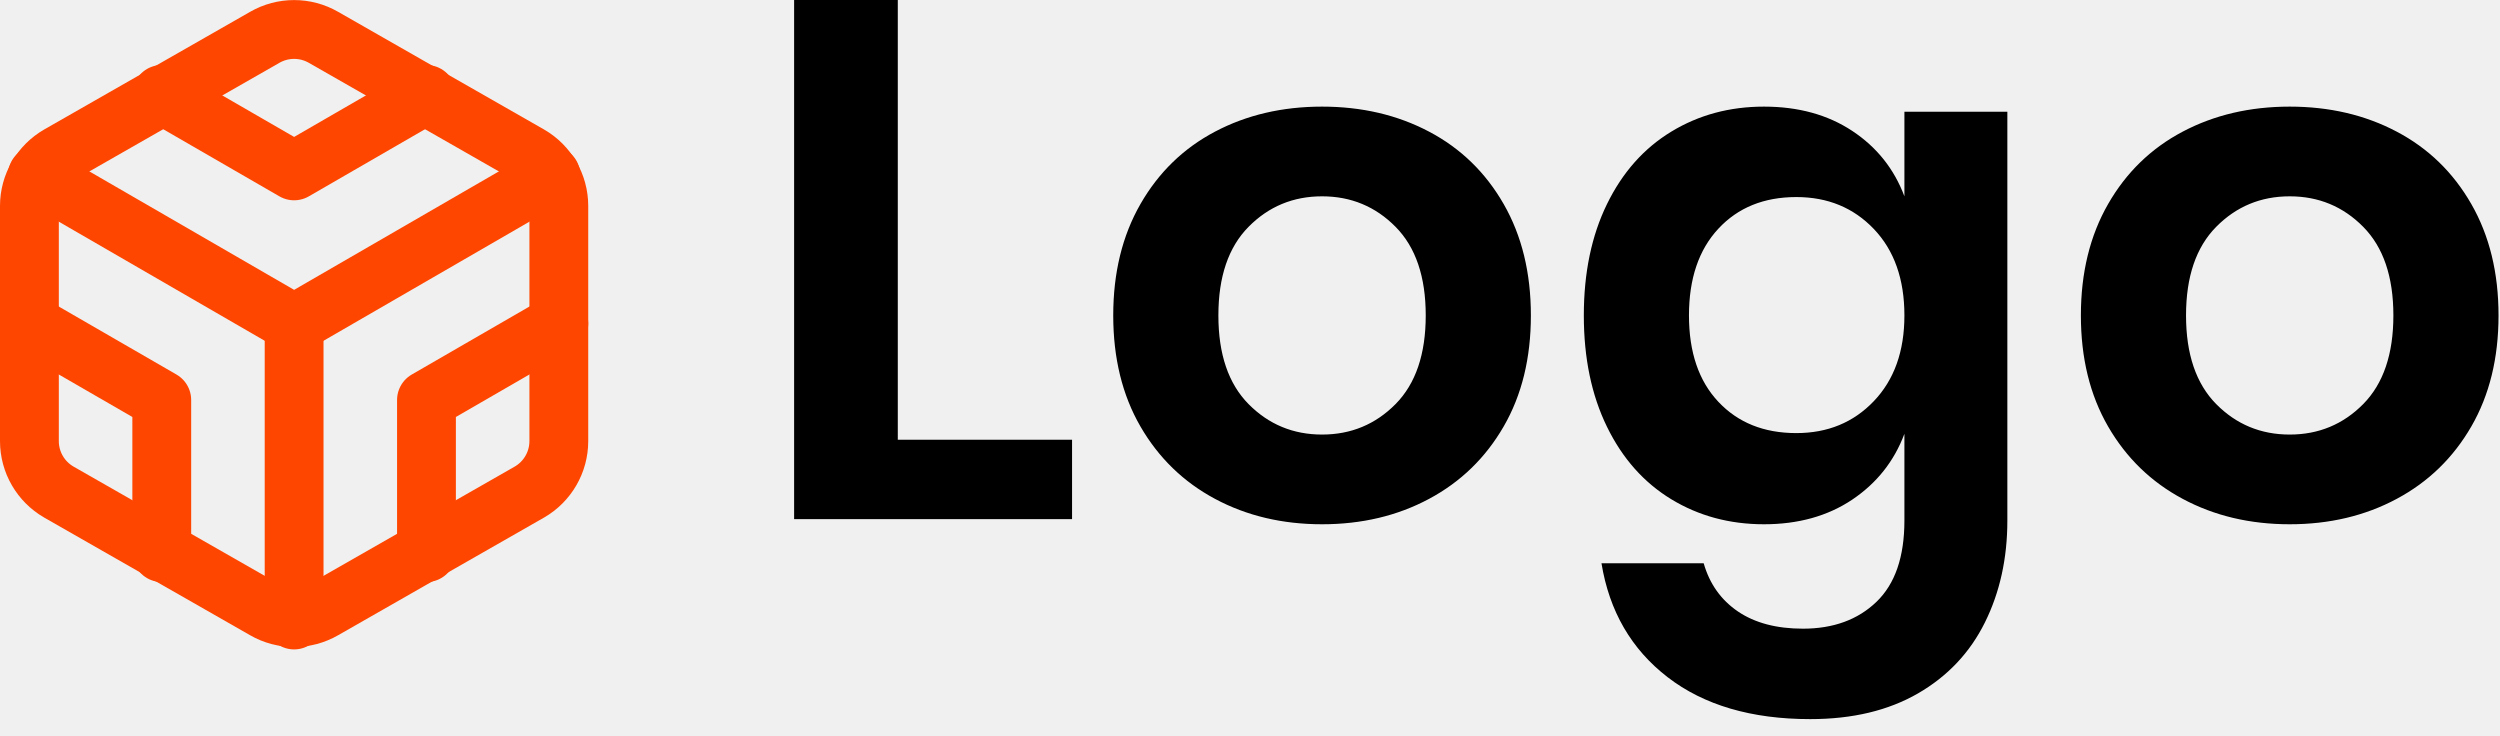
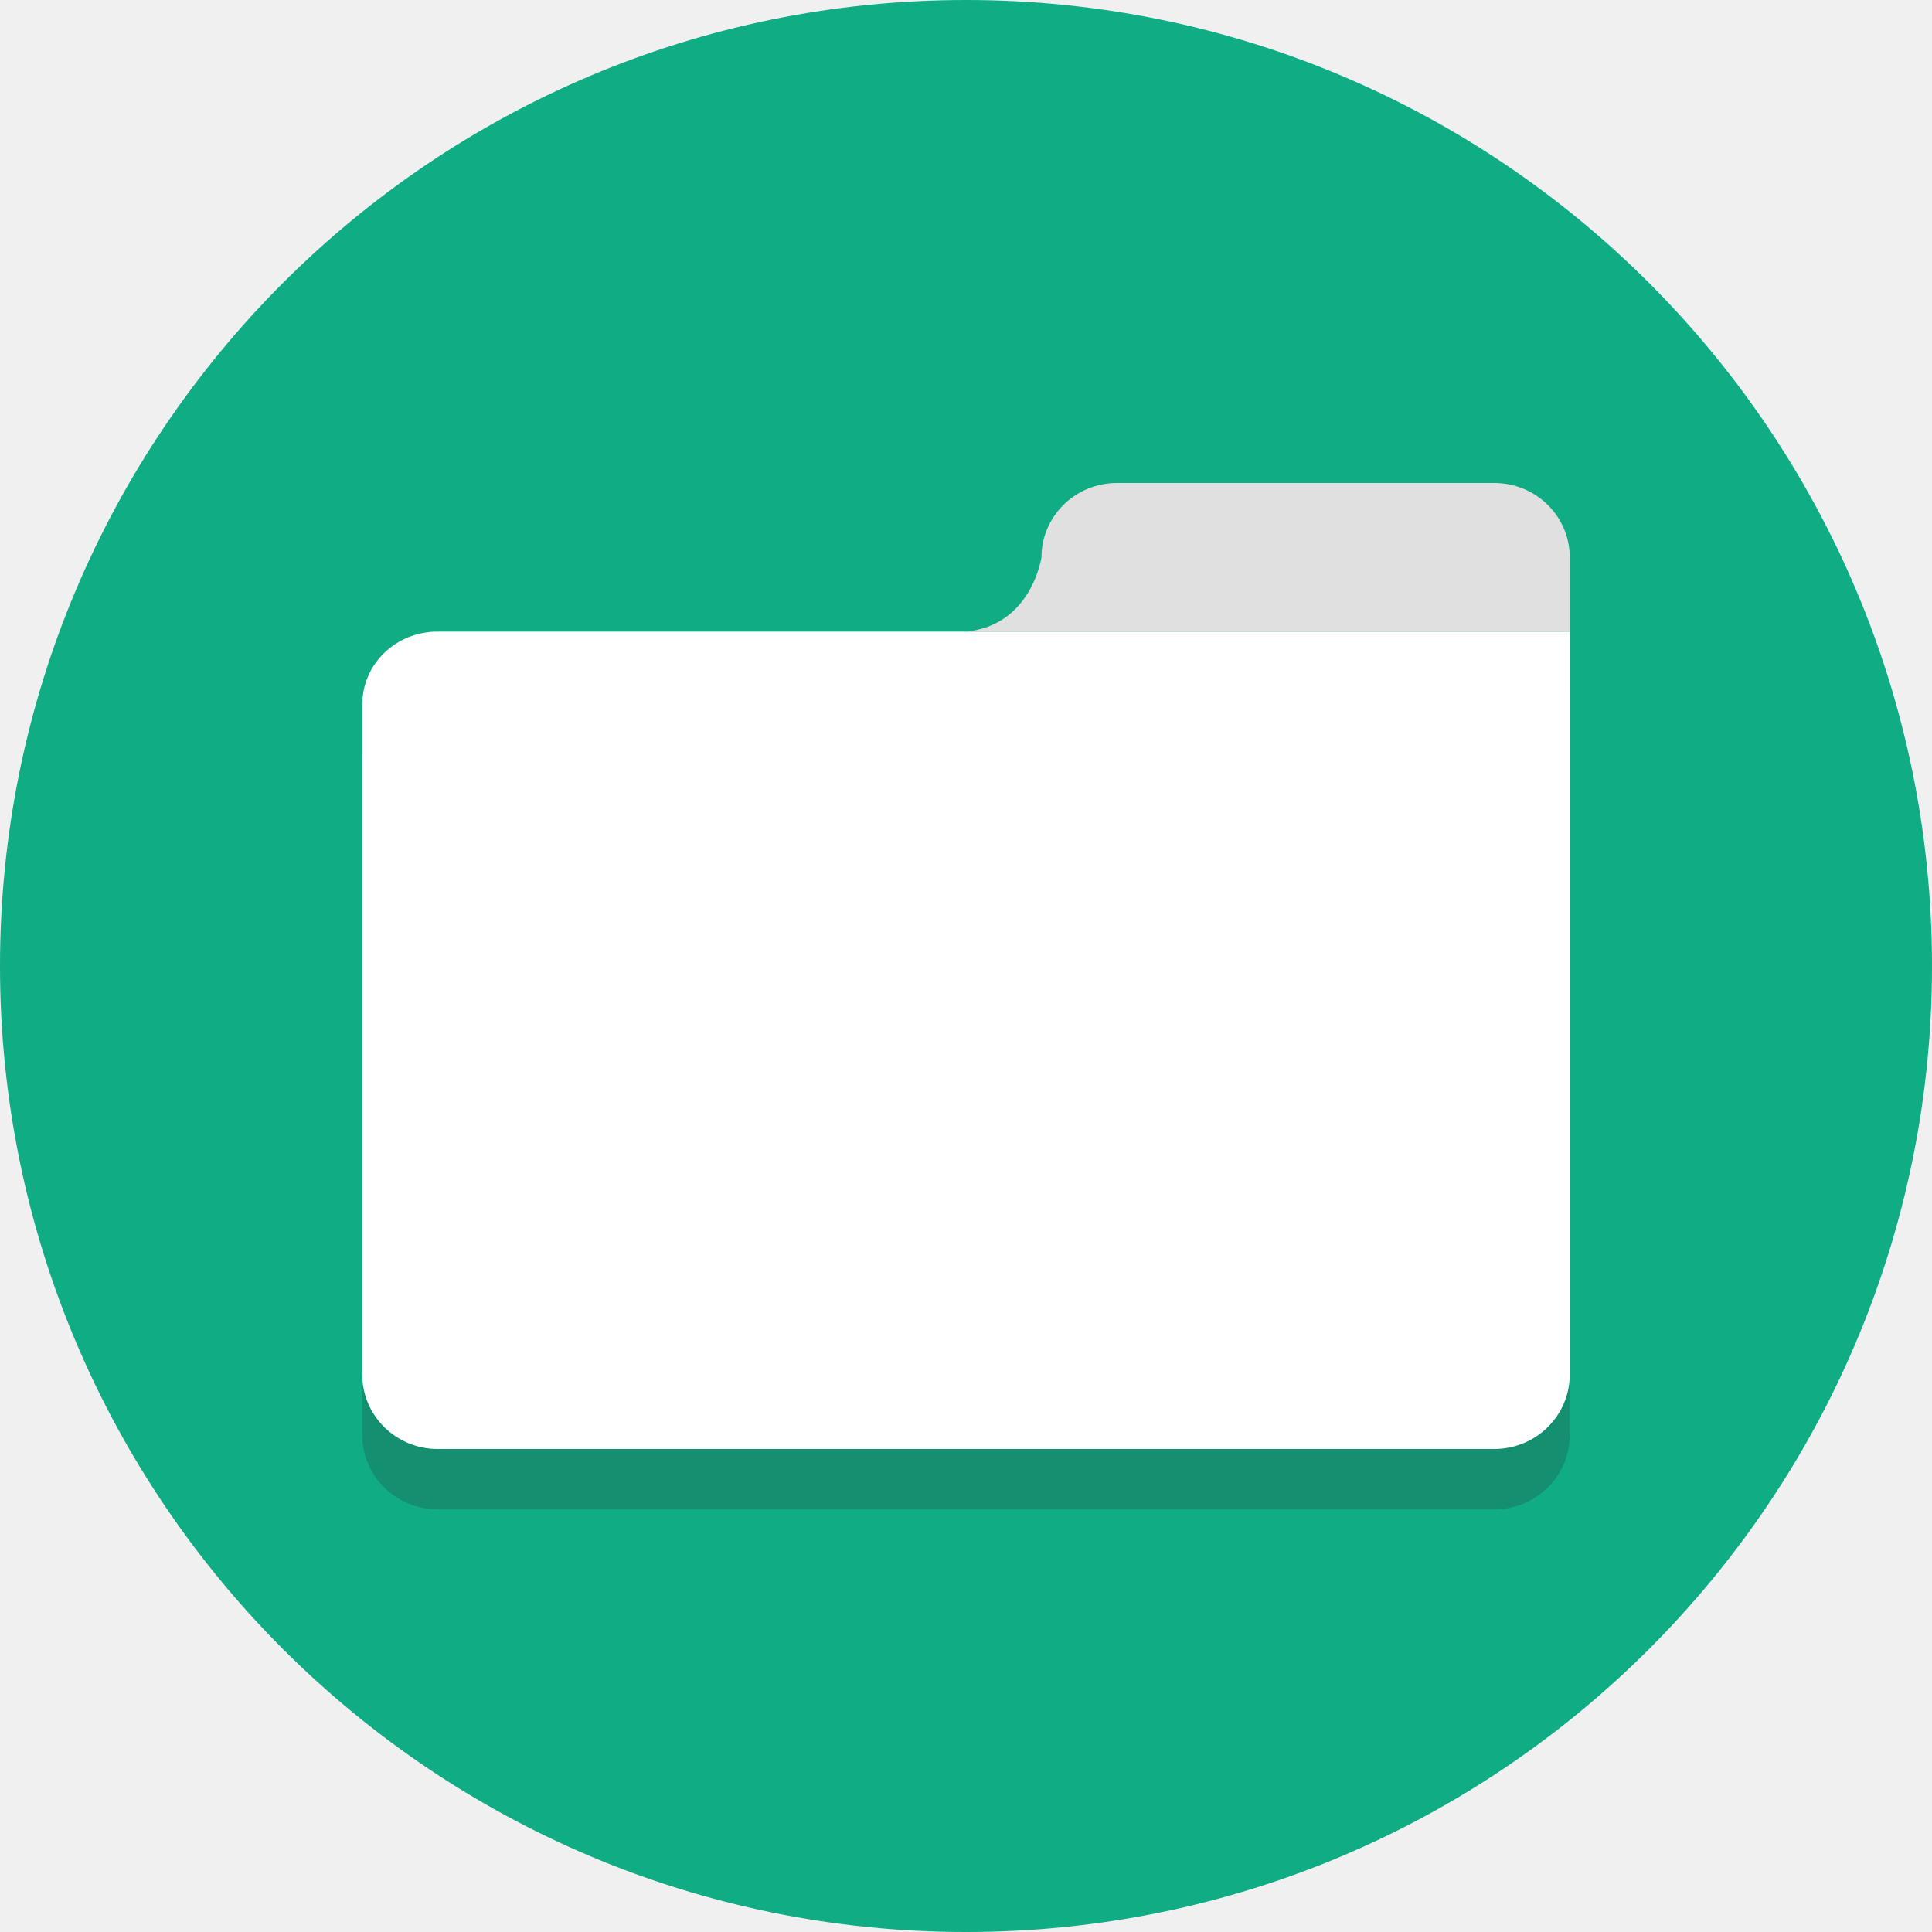
- <svg xmlns="http://www.w3.org/2000/svg" width="85" height="25" viewBox="0 0 85 25">
-   <g fill="none" fill-rule="evenodd" transform="translate(1)">
-     <g stroke="#FF4600" stroke-linecap="round" stroke-linejoin="round" stroke-width="2" transform="translate(0 1)">
-       <path d="M18,14 L18,6 C17.999,5.286 17.618,4.627 17,4.27 L10,0.27 C9.381,-0.087 8.619,-0.087 8,0.27 L1,4.27 C0.382,4.627 0.001,5.286 0,6 L0,14 C0.001,14.714 0.382,15.373 1,15.73 L8,19.73 C8.619,20.087 9.381,20.087 10,19.73 L17,15.73 C17.618,15.373 17.999,14.714 18,14 Z" />
-       <polyline points="4.5 2.21 9 4.81 13.5 2.21" />
-       <polyline points="4.5 17.79 4.5 12.6 0 10" />
-       <polyline points="18 10 13.5 12.6 13.5 17.79" />
-       <polyline points=".27 4.96 9 10.01 17.73 4.96" />
-       <line x1="9" x2="9" y1="20.08" y2="10" />
-     </g>
-     <path fill="#000" fill-rule="nonzero" d="M29.525,14.95 L35.45,14.95 L35.45,17.65 L26,17.65 L26,1.77635684e-15 L29.525,1.77635684e-15 L29.525,14.95 Z M43.95,3.625 C45.3,3.625 46.512,3.908 47.587,4.475 C48.663,5.042 49.508,5.862 50.125,6.938 C50.742,8.013 51.05,9.275 51.05,10.725 C51.05,12.175 50.742,13.433 50.125,14.5 C49.508,15.567 48.663,16.387 47.587,16.962 C46.512,17.538 45.3,17.825 43.95,17.825 C42.6,17.825 41.388,17.538 40.312,16.962 C39.237,16.387 38.392,15.567 37.775,14.5 C37.158,13.433 36.85,12.175 36.85,10.725 C36.85,9.275 37.158,8.013 37.775,6.938 C38.392,5.862 39.237,5.042 40.312,4.475 C41.388,3.908 42.6,3.625 43.95,3.625 Z M43.95,6.675 C42.967,6.675 42.133,7.021 41.45,7.713 C40.767,8.404 40.425,9.408 40.425,10.725 C40.425,12.042 40.767,13.046 41.45,13.738 C42.133,14.429 42.967,14.775 43.95,14.775 C44.933,14.775 45.767,14.429 46.45,13.738 C47.133,13.046 47.475,12.042 47.475,10.725 C47.475,9.408 47.133,8.404 46.45,7.713 C45.767,7.021 44.933,6.675 43.95,6.675 Z M58.975,3.625 C60.142,3.625 61.142,3.9 61.975,4.45 C62.808,5 63.4,5.742 63.75,6.675 L63.75,3.8 L67.25,3.8 L67.25,17.7 C67.25,18.983 66.996,20.137 66.487,21.163 C65.979,22.188 65.221,22.992 64.213,23.575 C63.204,24.158 61.983,24.45 60.55,24.45 C58.55,24.45 56.933,23.975 55.7,23.025 C54.467,22.075 53.717,20.783 53.45,19.15 L56.925,19.15 C57.125,19.85 57.512,20.396 58.087,20.788 C58.663,21.179 59.4,21.375 60.3,21.375 C61.333,21.375 62.167,21.071 62.8,20.462 C63.433,19.854 63.75,18.933 63.75,17.7 L63.75,14.75 C63.4,15.683 62.808,16.429 61.975,16.988 C61.142,17.546 60.142,17.825 58.975,17.825 C57.808,17.825 56.758,17.542 55.825,16.975 C54.892,16.408 54.163,15.588 53.638,14.512 C53.112,13.437 52.85,12.175 52.85,10.725 C52.85,9.275 53.112,8.013 53.638,6.938 C54.163,5.862 54.892,5.042 55.825,4.475 C56.758,3.908 57.808,3.625 58.975,3.625 Z M60.075,6.7 C58.975,6.7 58.092,7.058 57.425,7.775 C56.758,8.492 56.425,9.475 56.425,10.725 C56.425,11.975 56.758,12.954 57.425,13.662 C58.092,14.371 58.975,14.725 60.075,14.725 C61.142,14.725 62.021,14.363 62.712,13.637 C63.404,12.912 63.75,11.942 63.75,10.725 C63.75,9.492 63.404,8.513 62.712,7.787 C62.021,7.062 61.142,6.7 60.075,6.7 Z M76.85,3.625 C78.2,3.625 79.412,3.908 80.487,4.475 C81.563,5.042 82.408,5.862 83.025,6.938 C83.642,8.013 83.95,9.275 83.95,10.725 C83.95,12.175 83.642,13.433 83.025,14.5 C82.408,15.567 81.563,16.387 80.487,16.962 C79.412,17.538 78.2,17.825 76.85,17.825 C75.5,17.825 74.288,17.538 73.213,16.962 C72.137,16.387 71.292,15.567 70.675,14.5 C70.058,13.433 69.75,12.175 69.75,10.725 C69.75,9.275 70.058,8.013 70.675,6.938 C71.292,5.862 72.137,5.042 73.213,4.475 C74.288,3.908 75.5,3.625 76.85,3.625 Z M76.85,6.675 C75.867,6.675 75.033,7.021 74.35,7.713 C73.667,8.404 73.325,9.408 73.325,10.725 C73.325,12.042 73.667,13.046 74.35,13.738 C75.033,14.429 75.867,14.775 76.85,14.775 C77.833,14.775 78.667,14.429 79.35,13.738 C80.033,13.046 80.375,12.042 80.375,10.725 C80.375,9.408 80.033,8.404 79.35,7.713 C78.667,7.021 77.833,6.675 76.85,6.675 Z" />
+ <svg xmlns="http://www.w3.org/2000/svg" width="64" height="64">
+   <g>
+     <rect fill="none" id="canvas_background" height="66" width="66" y="-1" x="-1" />
+   </g>
+   <g>
+     <circle id="svg_2" r="32" fill="#10ac84" cy="32" cx="32" />
+     <path opacity="0.2" id="svg_5" fill="#231F20" d="m32,22.923l-0.417,0l-17.083,0c-1.38,0 -2.5,1.063 -2.5,2.422l0,22.193c0,1.359 1.12,2.462 2.5,2.462l35,0c1.38,0 2.5,-1.103 2.5,-2.462l0,-19.692l0,-2.501l0,-2.422l-20,0z" />
+     <path id="svg_8" fill="#FFFFFF" d="m32,20.923l-0.417,0l-17.083,0c-1.38,0 -2.5,1.063 -2.5,2.422l0,22.193c0,1.359 1.12,2.462 2.5,2.462l35,0c1.38,0 2.5,-1.103 2.5,-2.462l0,-19.692l0,-2.501l0,-2.422l-20,0z" />
+     <path id="svg_10" fill="#e0e0e0" d="m52,18.462c0,-1.359 -1.12,-2.462 -2.5,-2.462l-12.5,0c-1.38,0 -2.5,1.103 -2.5,2.462c0,0 -0.325,2.257 -2.5,2.461l20,0l0,-2.461z" />
  </g>
</svg>
